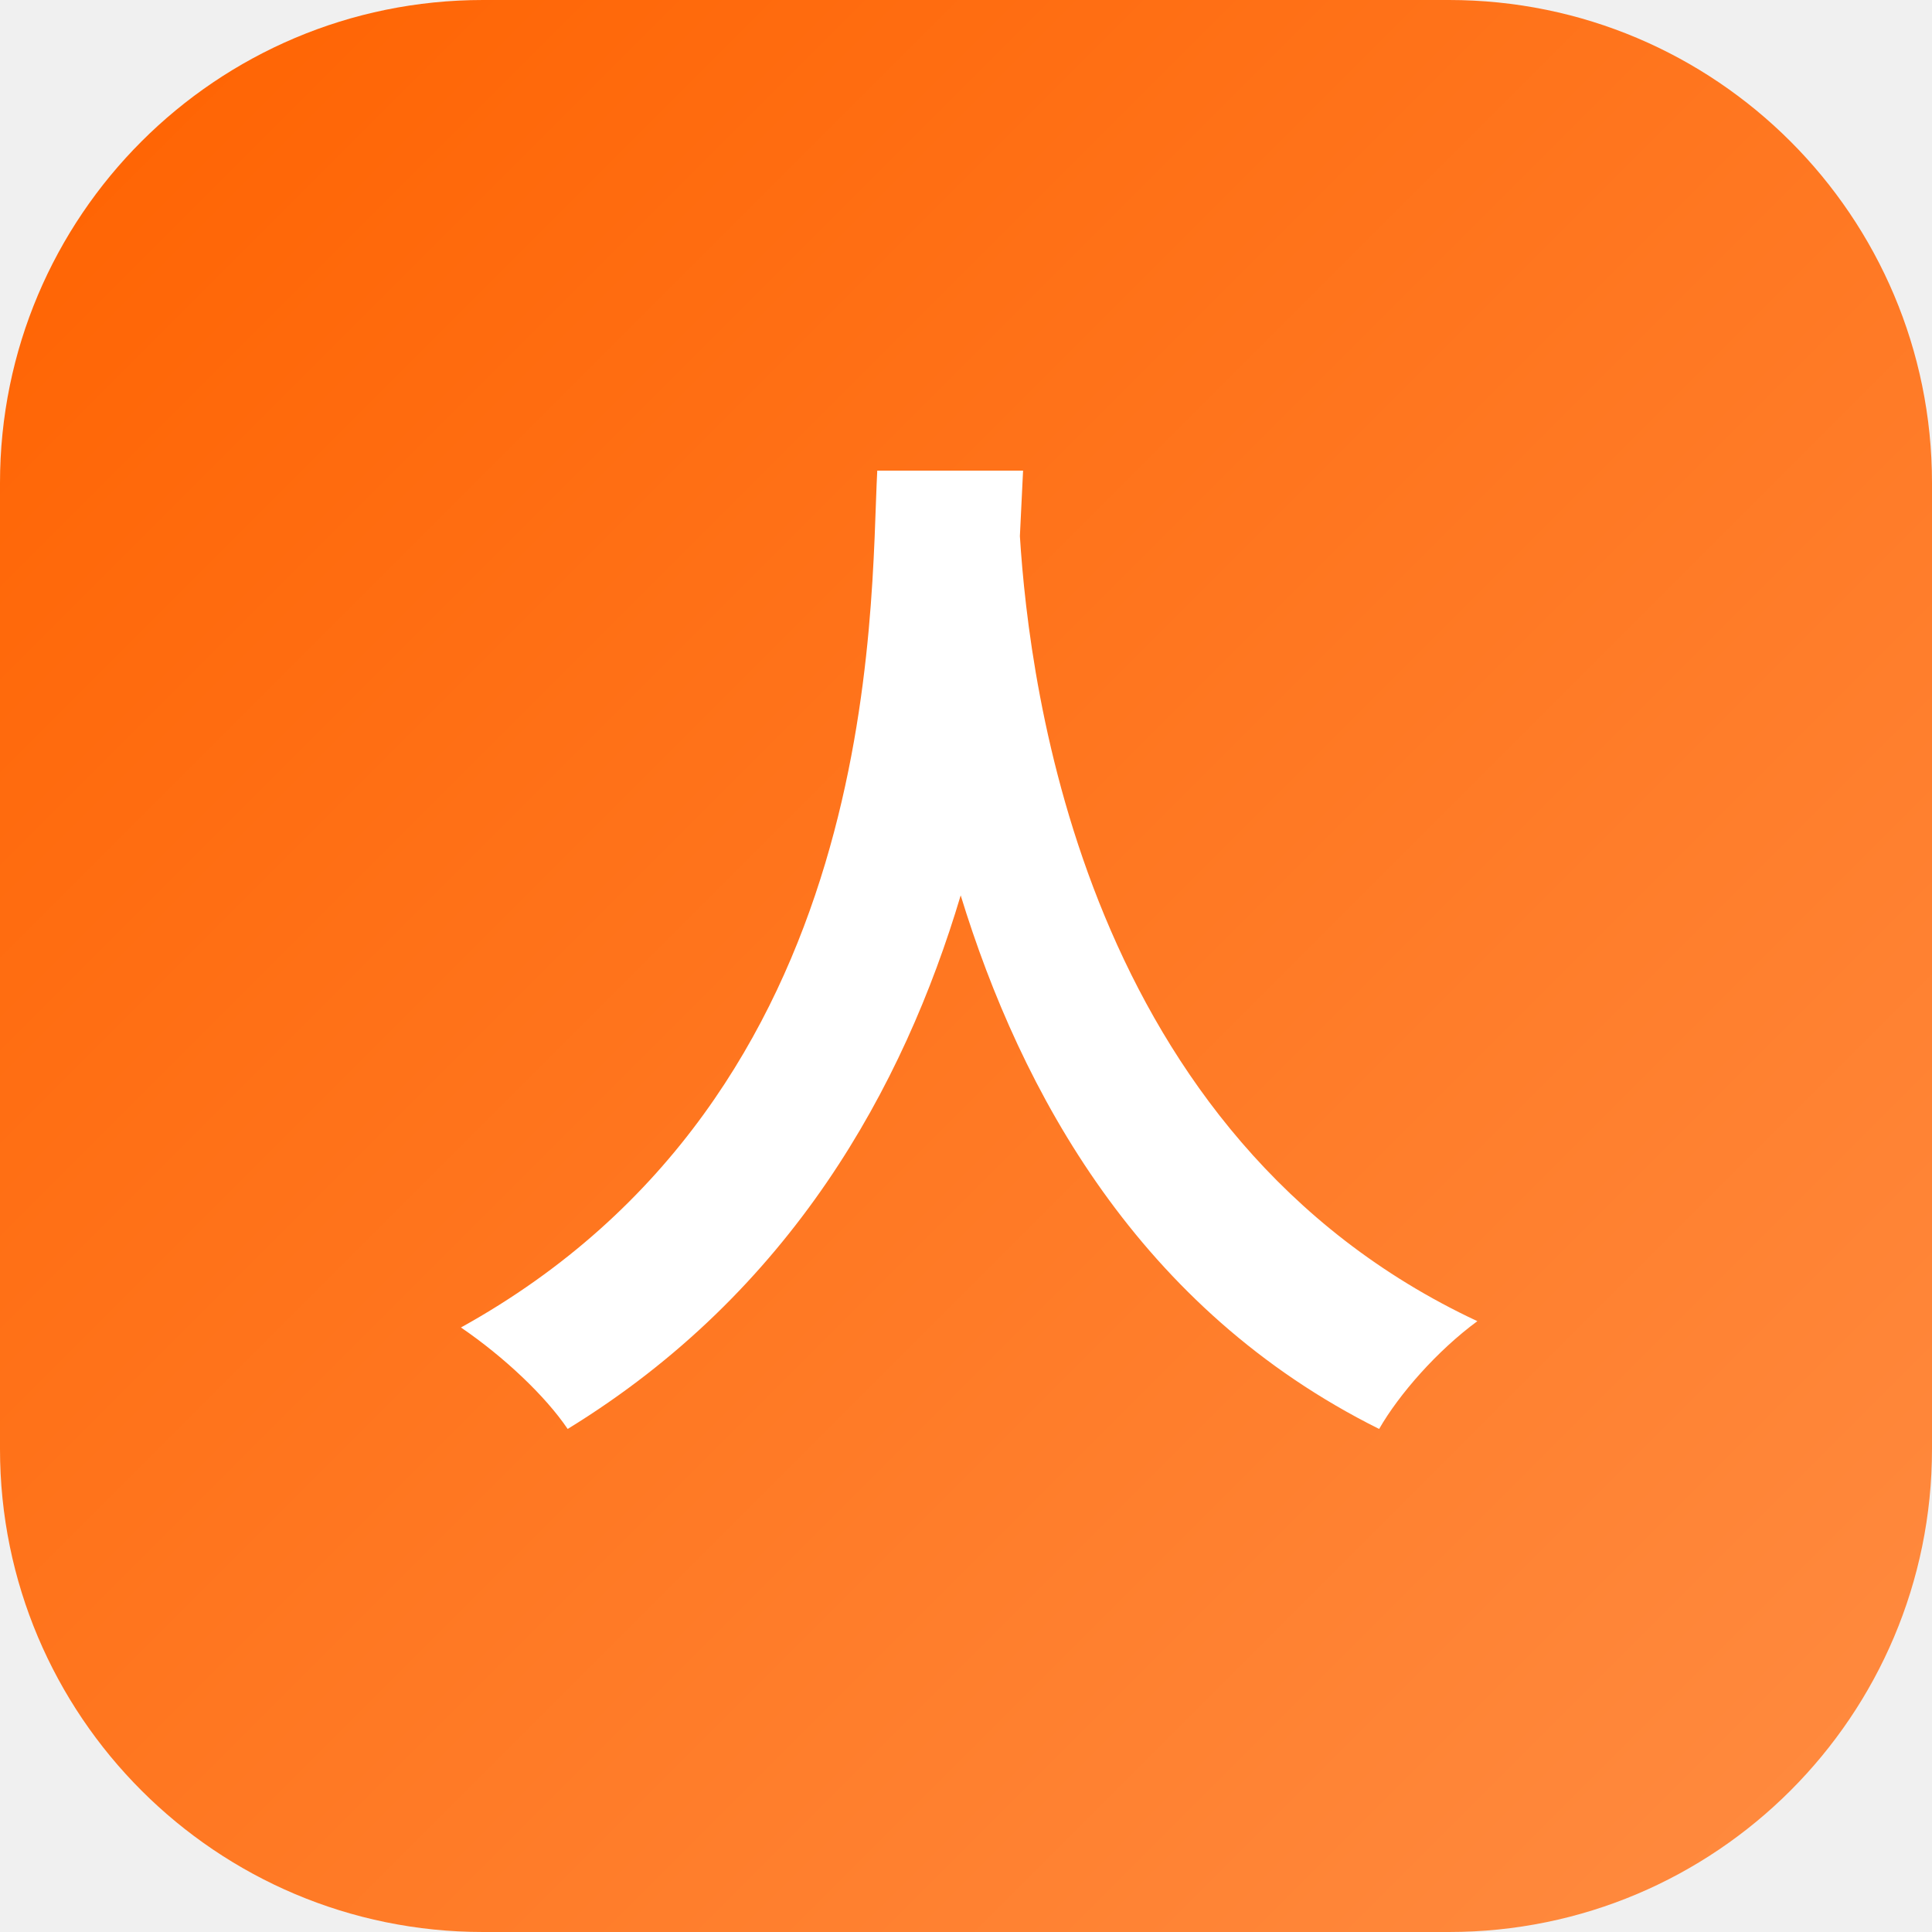
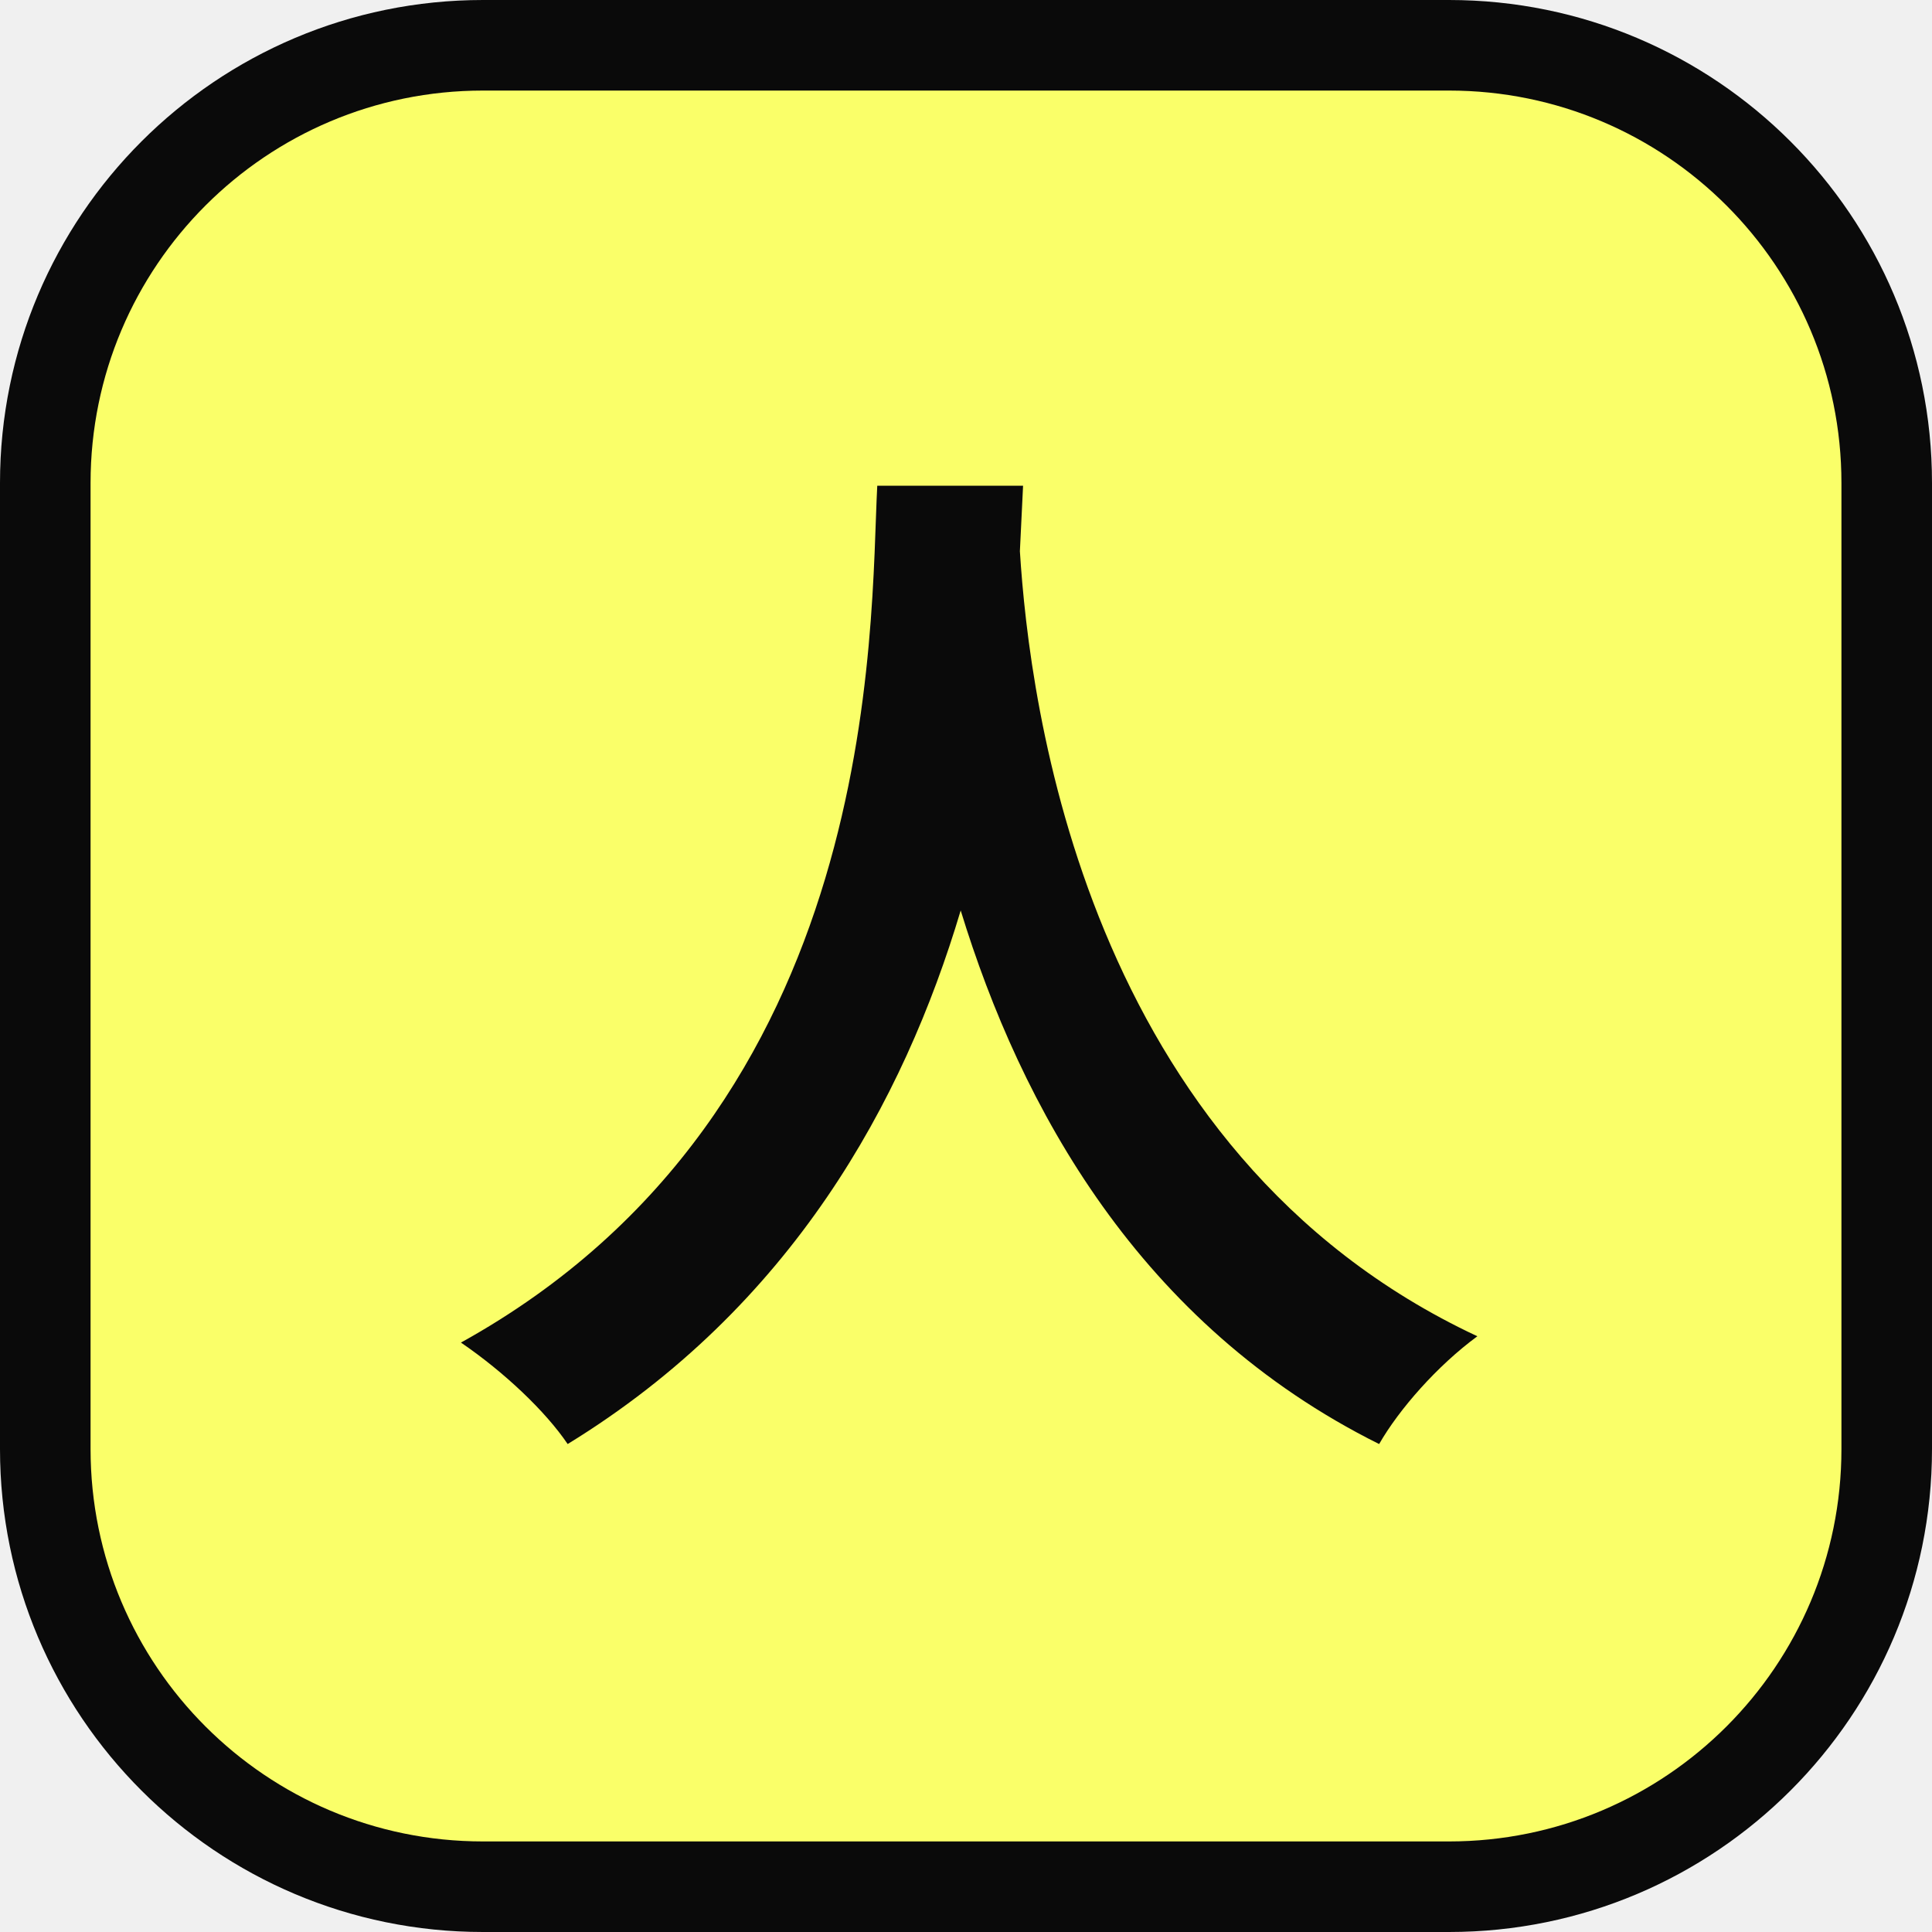
<svg xmlns="http://www.w3.org/2000/svg" width="512" height="512" viewBox="0 0 512 512">
-   <defs>
-     <linearGradient id="jinzai-bg" x1="0%" y1="0%" x2="100%" y2="100%">
-       <stop offset="0%" stop-color="#FF6200" />
-       <stop offset="100%" stop-color="#FF8C42" />
-     </linearGradient>
-   </defs>
-   <rect width="512" height="512" rx="128" fill="url(#jinzai-bg)" />
-   <text x="256" y="356" font-family="-apple-system, BlinkMacSystemFont, 'Segoe UI', Roboto, 'Bricolage Grotesque', sans-serif" font-size="280" font-weight="900" fill="#FFFFFF" text-anchor="middle">人</text>
+   <rect width="512" height="512" rx="128" fill="#0a0a0a" />
+   <rect x="24" y="24" width="464" height="464" rx="104" fill="#faff69" />
+   <text x="256" y="360" font-family="-apple-system, BlinkMacSystemFont, 'Segoe UI', Roboto, 'Inter', sans-serif" font-size="280" font-weight="900" fill="#0a0a0a" text-anchor="middle">人</text>
</svg>
